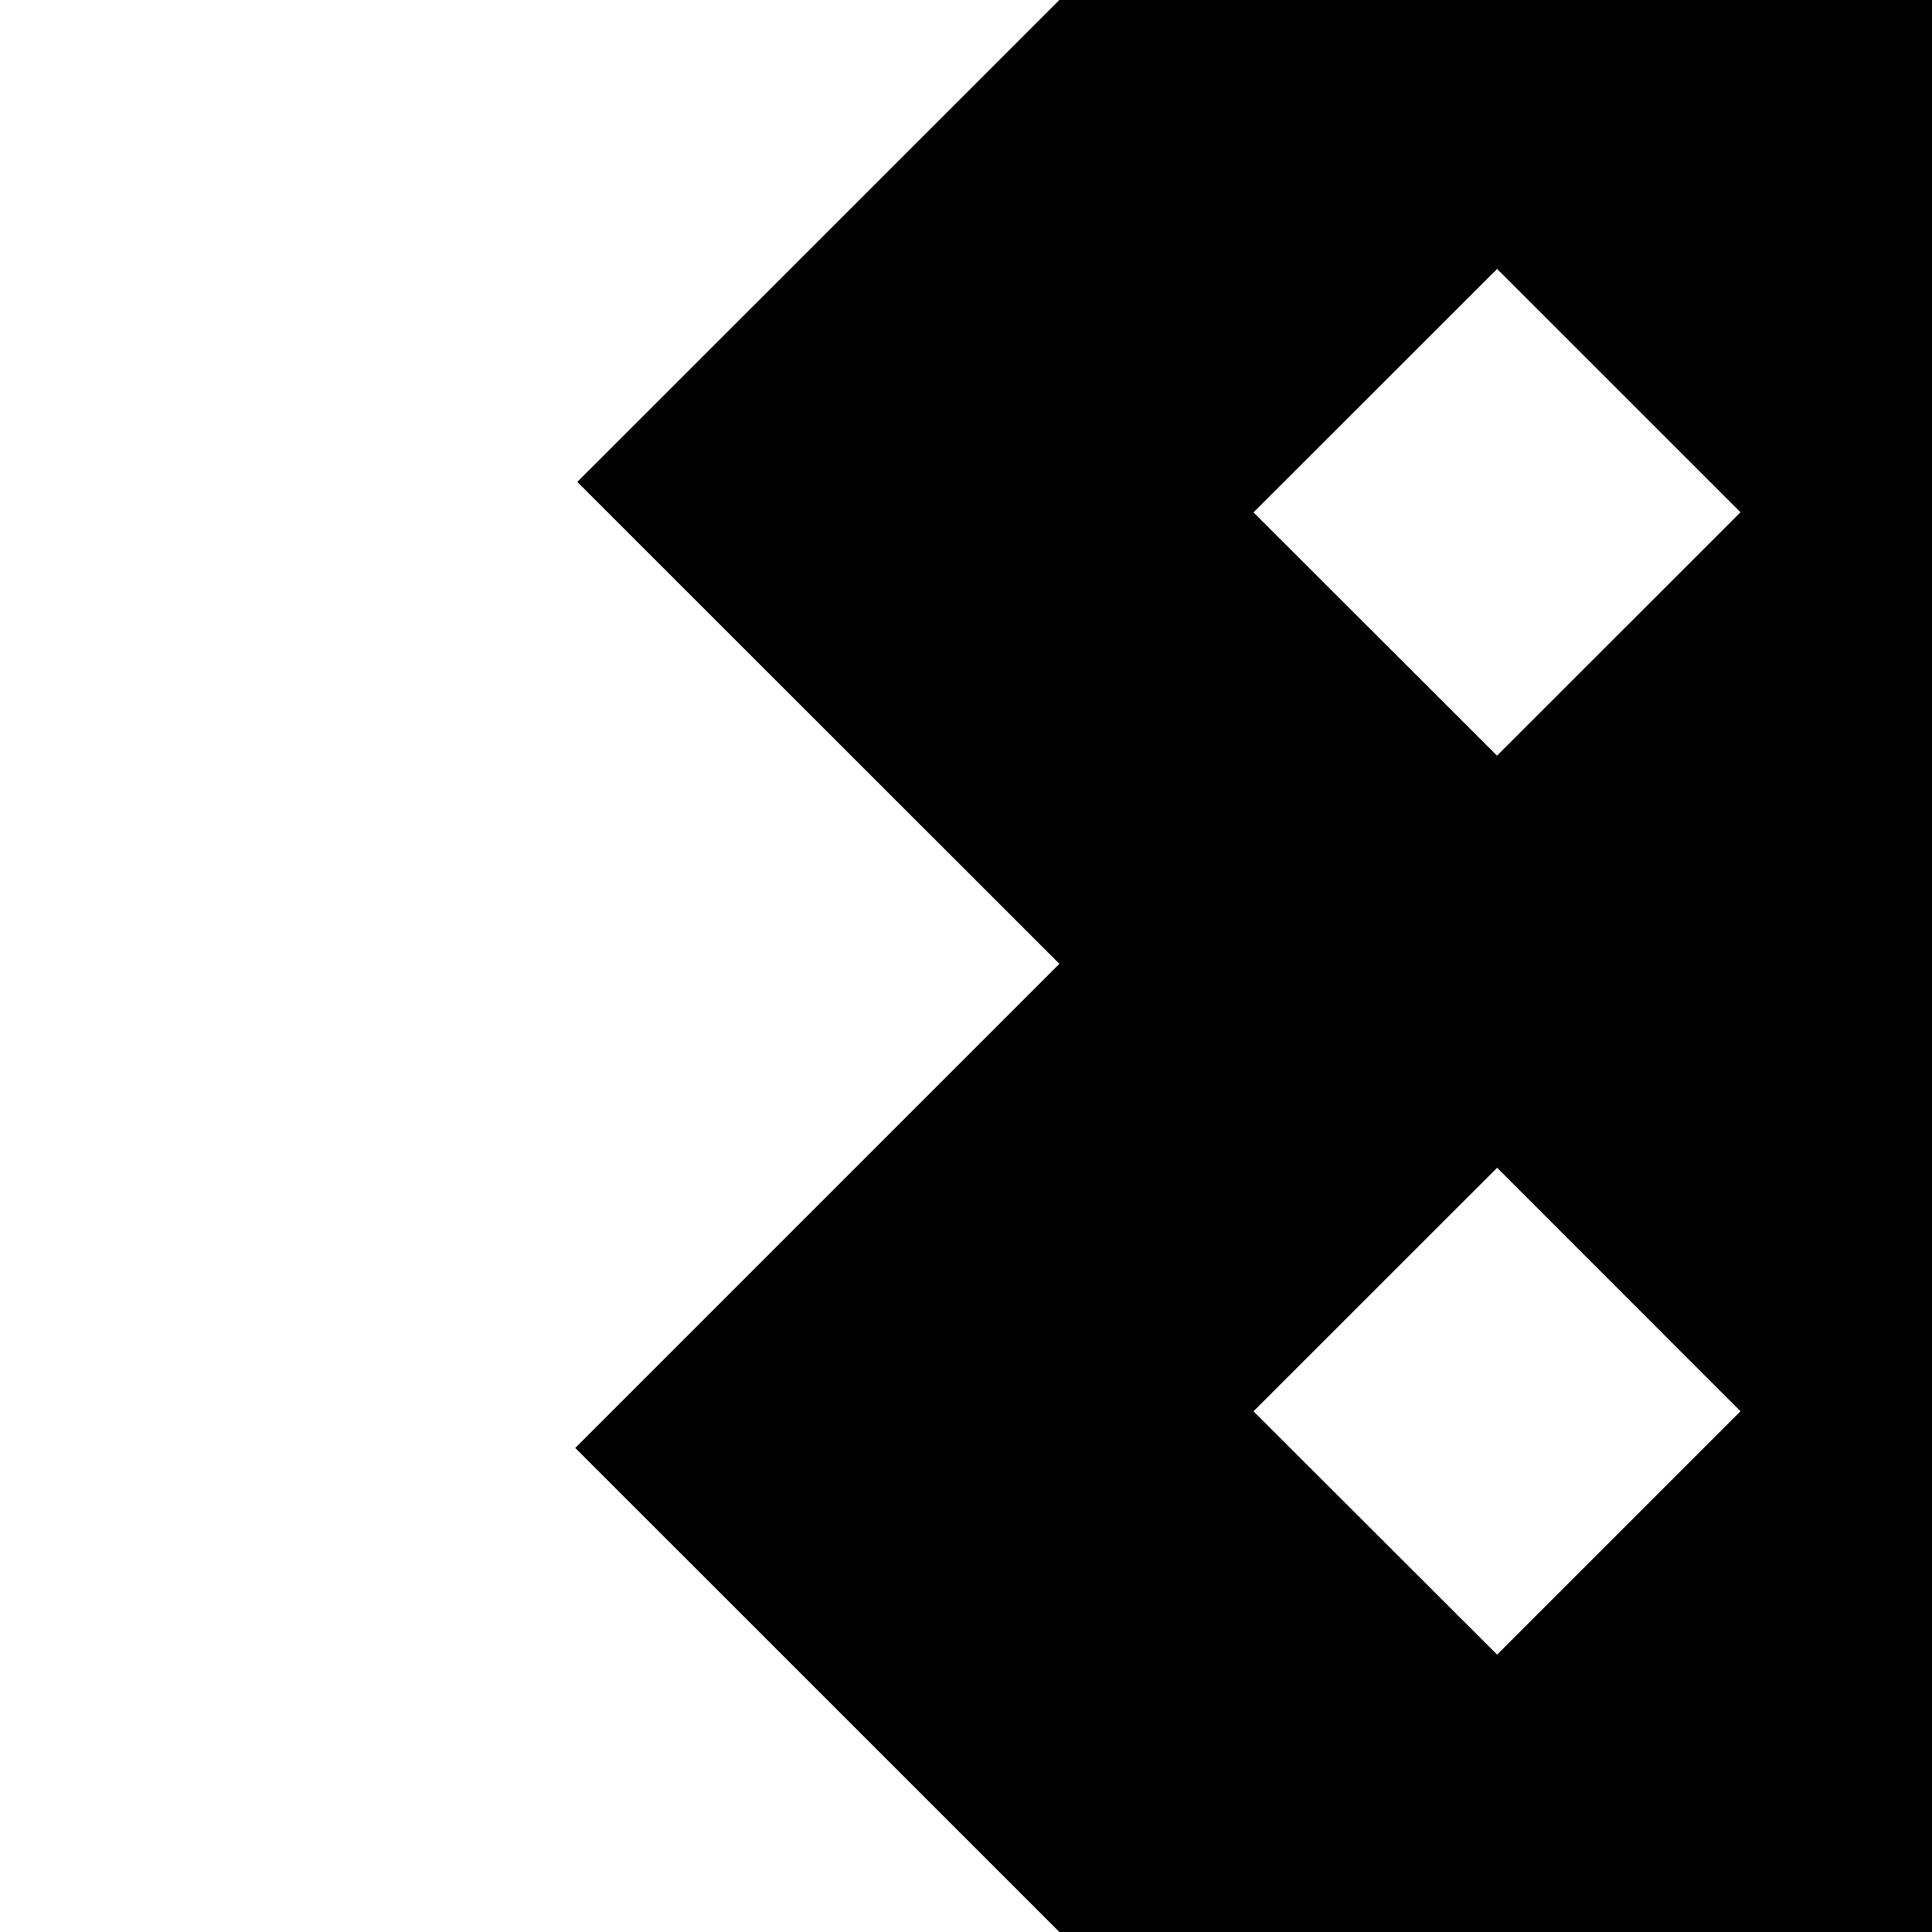
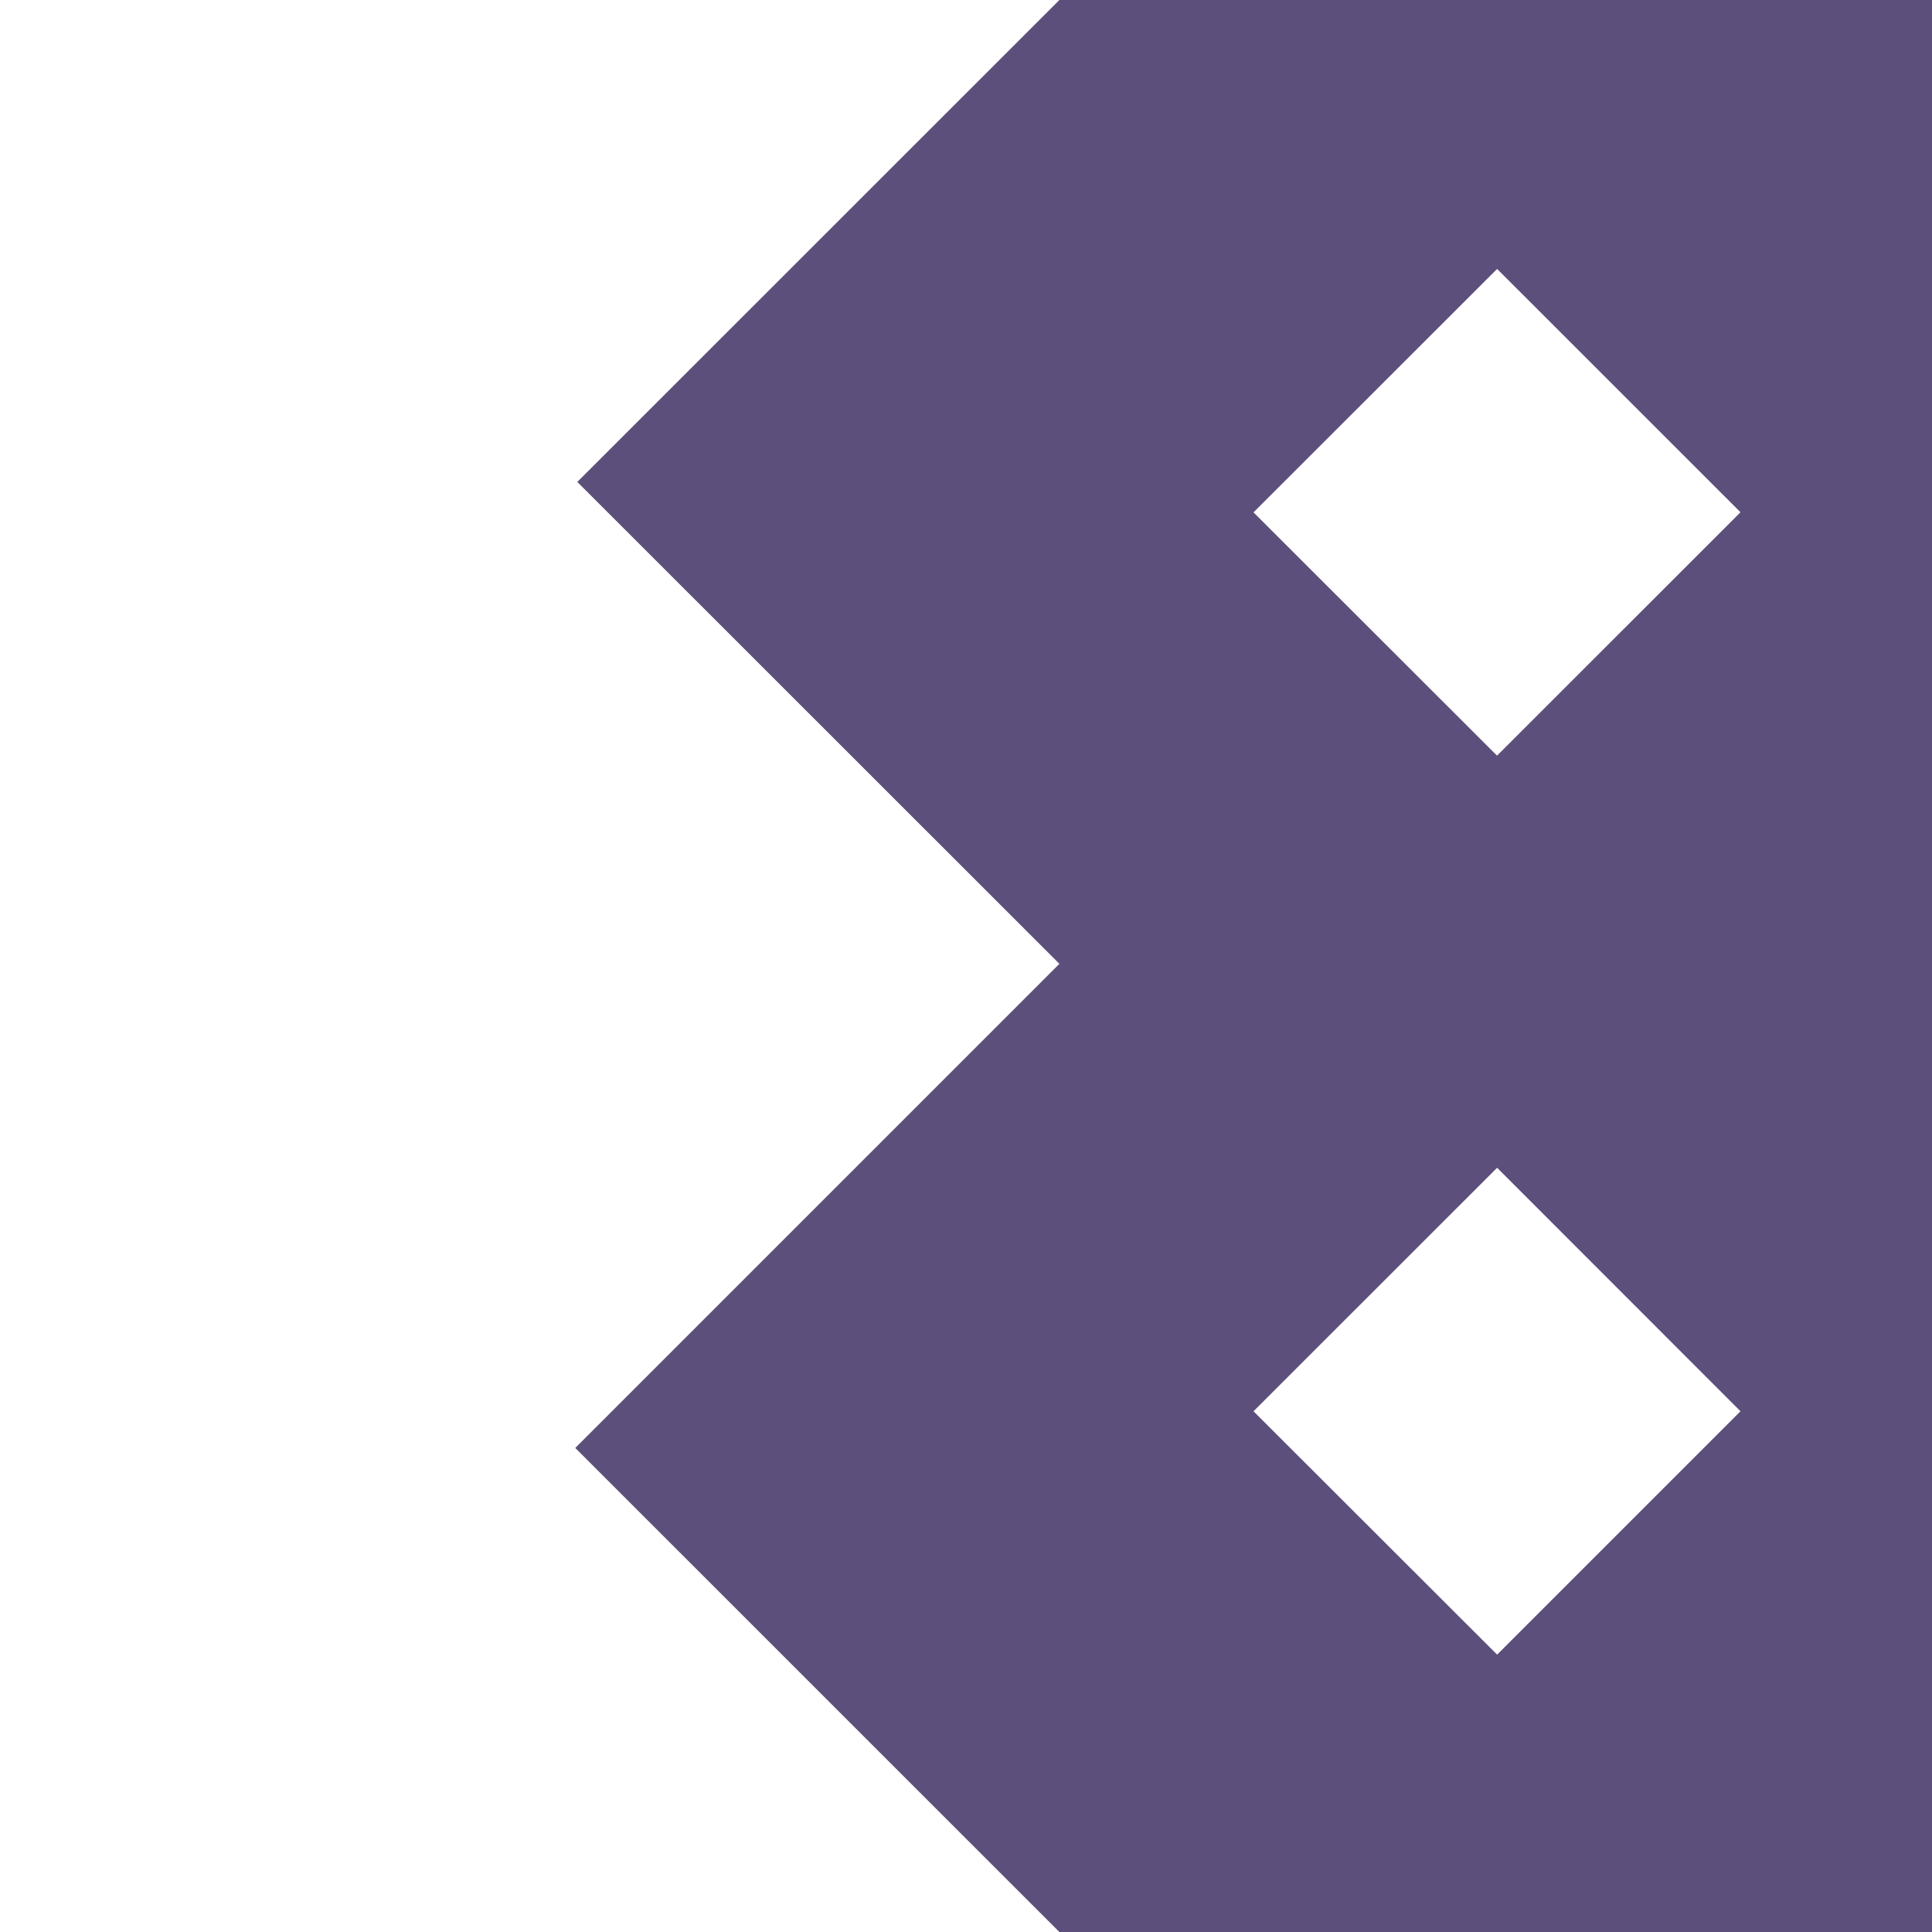
<svg xmlns="http://www.w3.org/2000/svg" height="64" viewBox="0 0 64 64" width="64">
-   <path d="M35.094 0l-15.97 15.965 15.97 15.963-16.037 16.037L35.094 64H64V0H35.094zm14.5 54.812l-8.07-8.062 8.07-8.066 8.062 8.066-8.062 8.062zm0-29.777l-8.07-8.062 8.07-8.064 8.062 8.06-8.062 8.06z" />
+   <path fill="#5D4F7B" d="M35.094 0l-15.97 15.965 15.97 15.963-16.037 16.037L35.094 64H64V0H35.094zm14.5 54.812l-8.07-8.062 8.07-8.066 8.062 8.066-8.062 8.062zm0-29.777l-8.07-8.062 8.07-8.064 8.062 8.06-8.062 8.06z" />
</svg>
